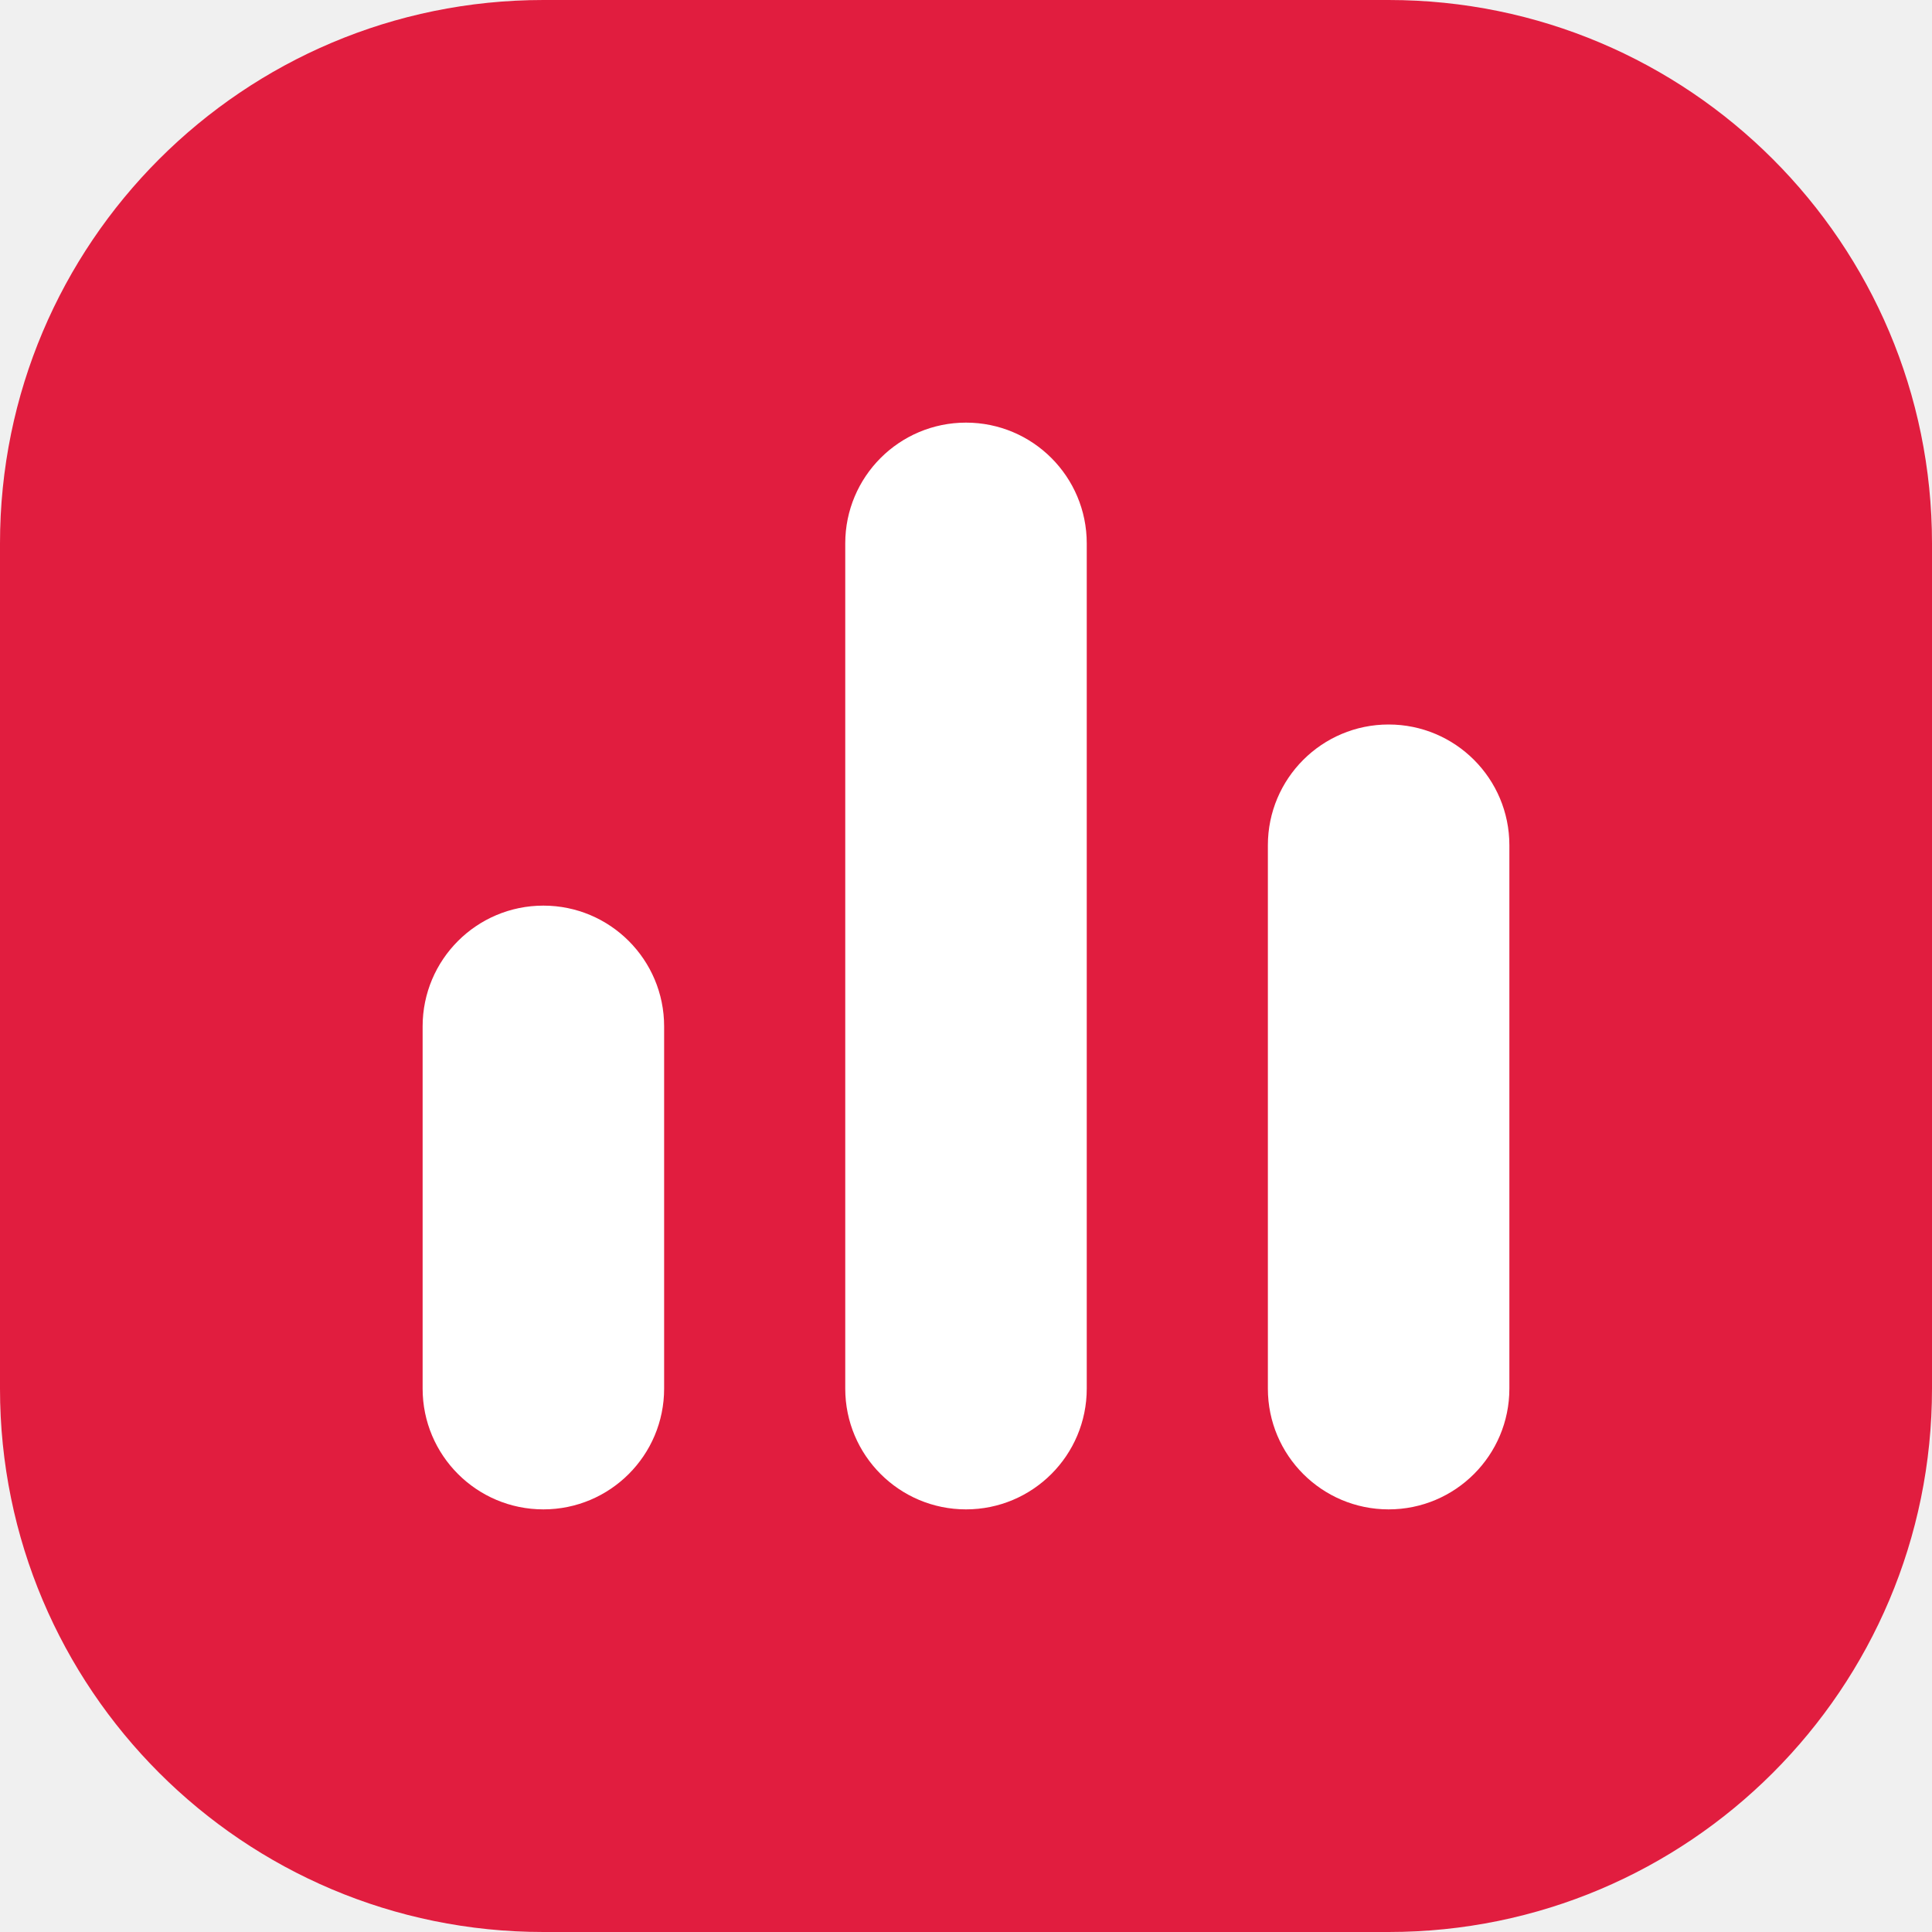
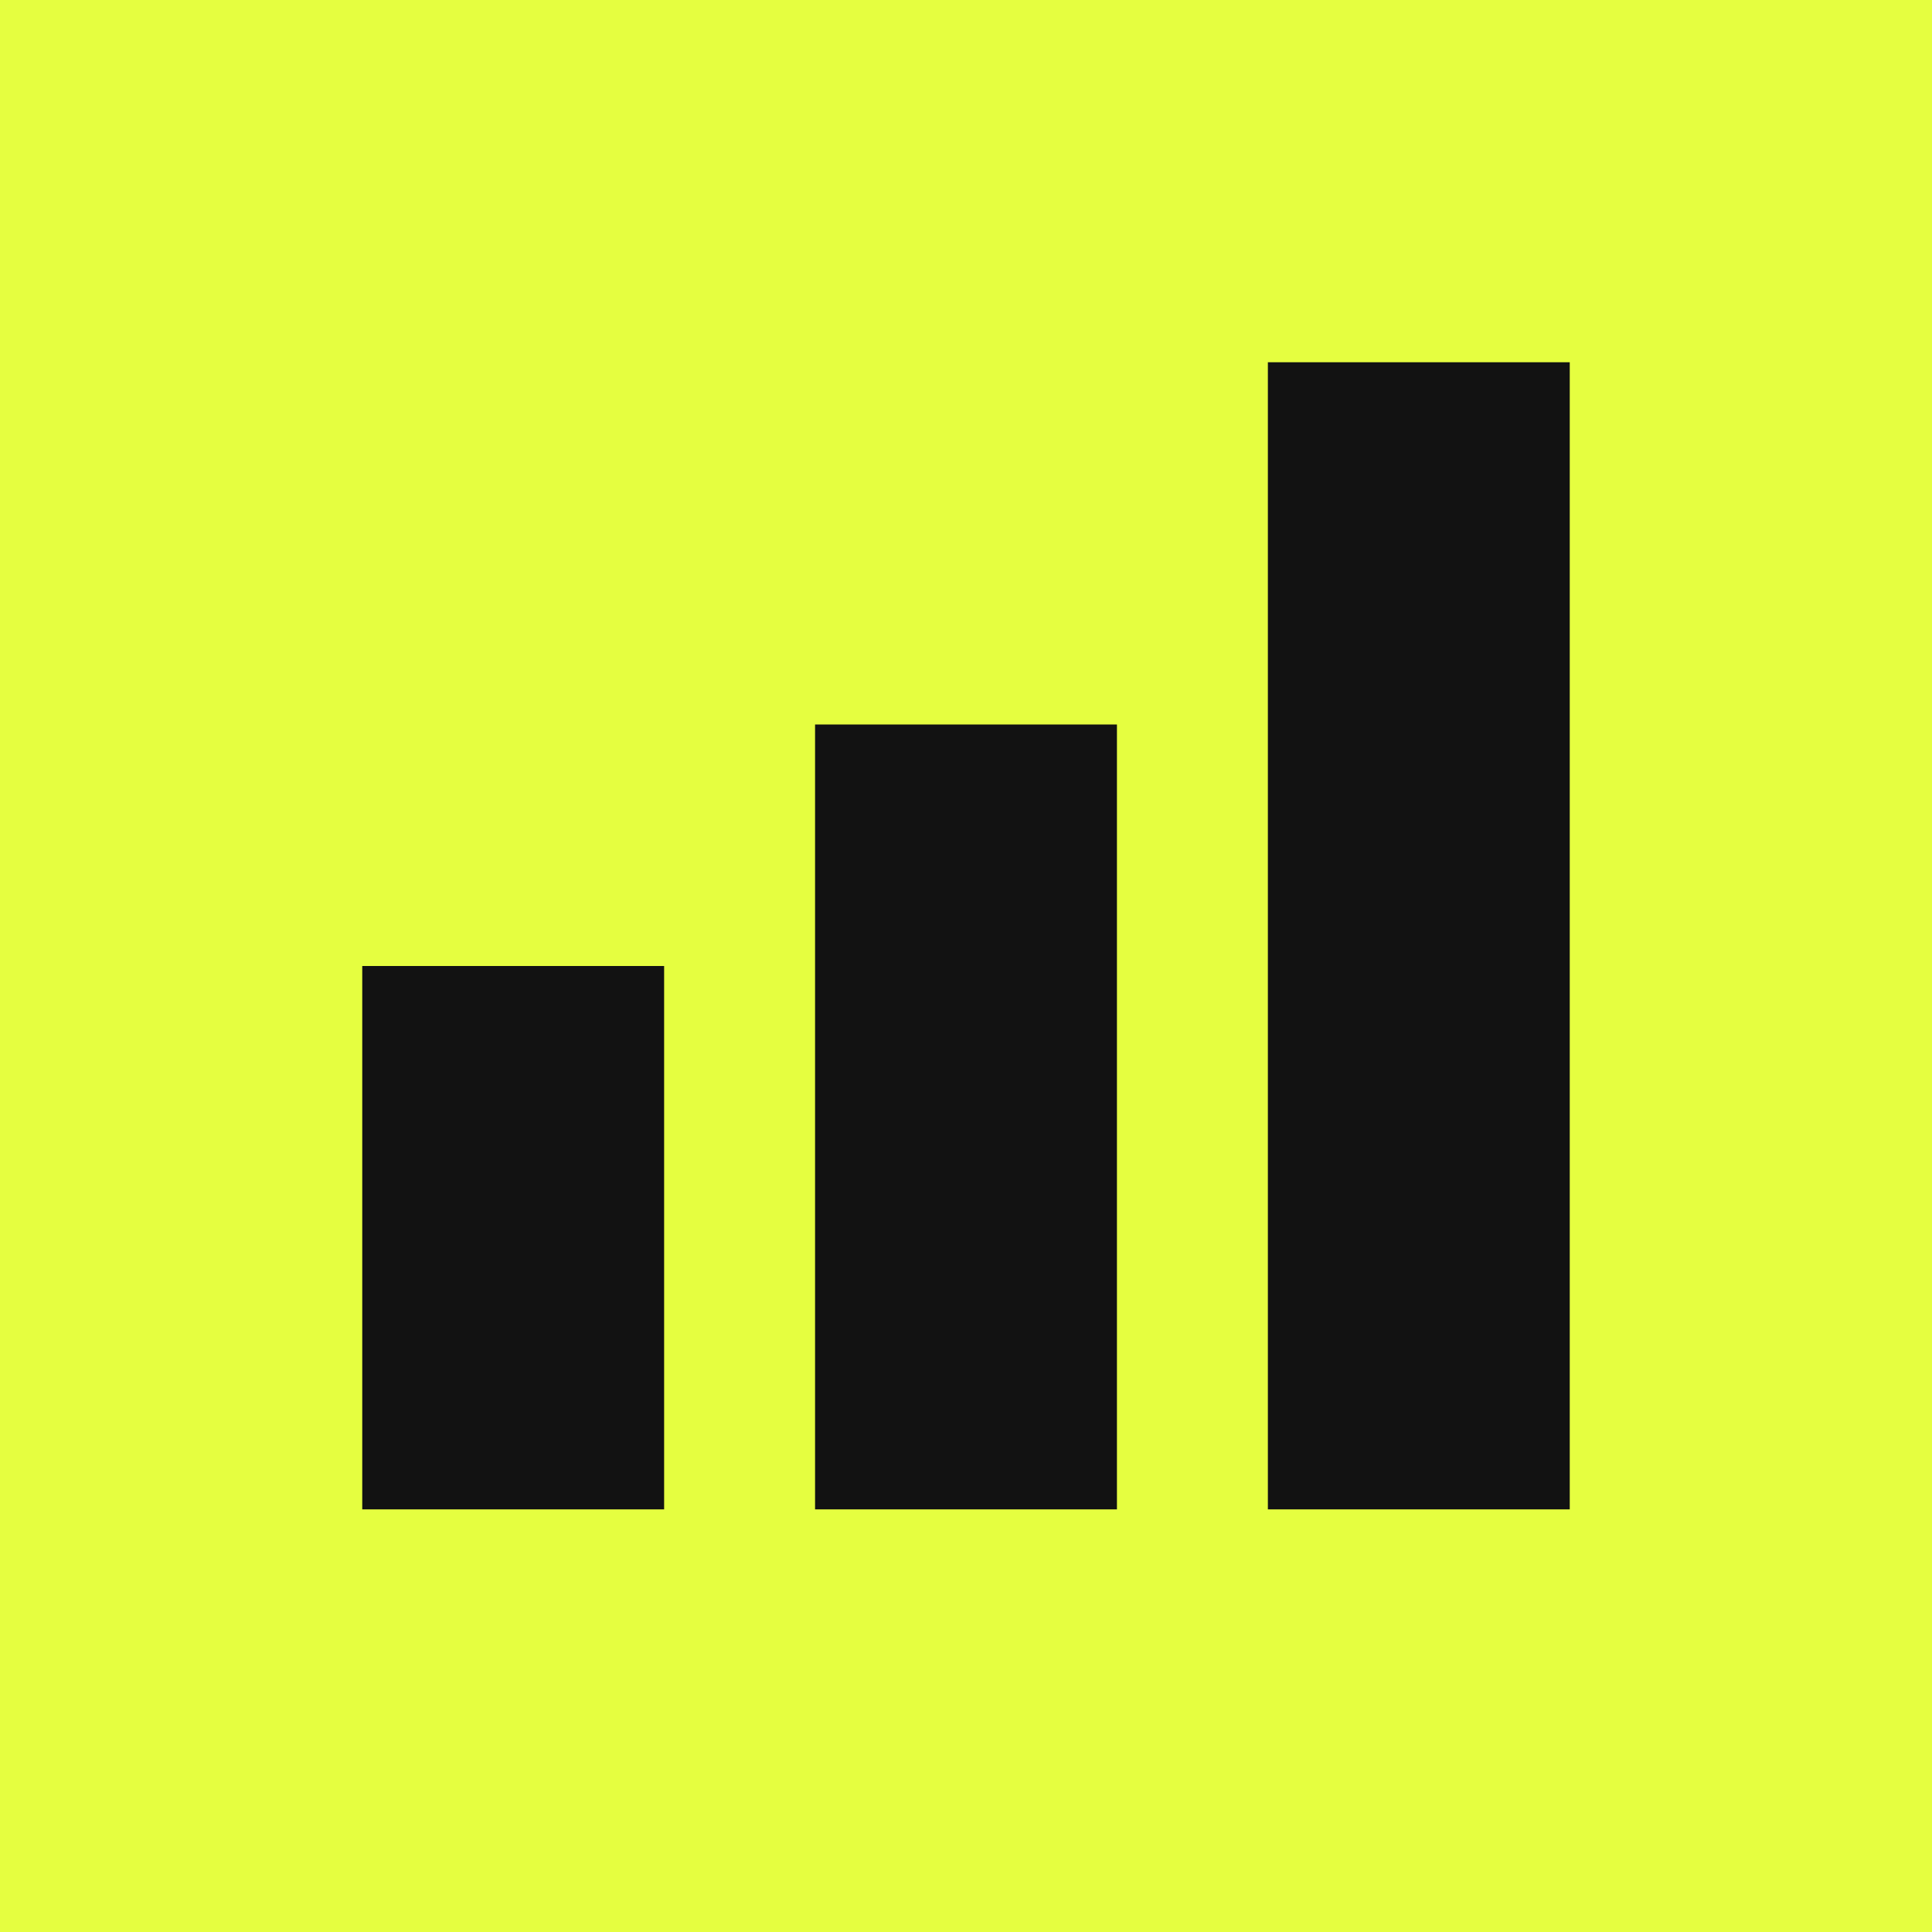
<svg xmlns="http://www.w3.org/2000/svg" viewBox="0 0 32 32">
-   <rect width="32" height="32" rx="9" fill="#E11D3F" />
-   <rect x="7" y="15" width="4" height="10" rx="2" fill="#fff" />
-   <rect x="14" y="7" width="4" height="18" rx="2" fill="#fff" />
-   <rect x="21" y="12" width="4" height="13" rx="2" fill="#fff" />
+   <rect width="32" height="32" fill="#E5FE40" />
+   <rect x="6" y="16" width="5" height="9" fill="#121212" />
+   <rect x="13.5" y="12" width="5" height="13" fill="#121212" />
+   <rect x="21" y="6" width="5" height="19" fill="#121212" />
</svg>
